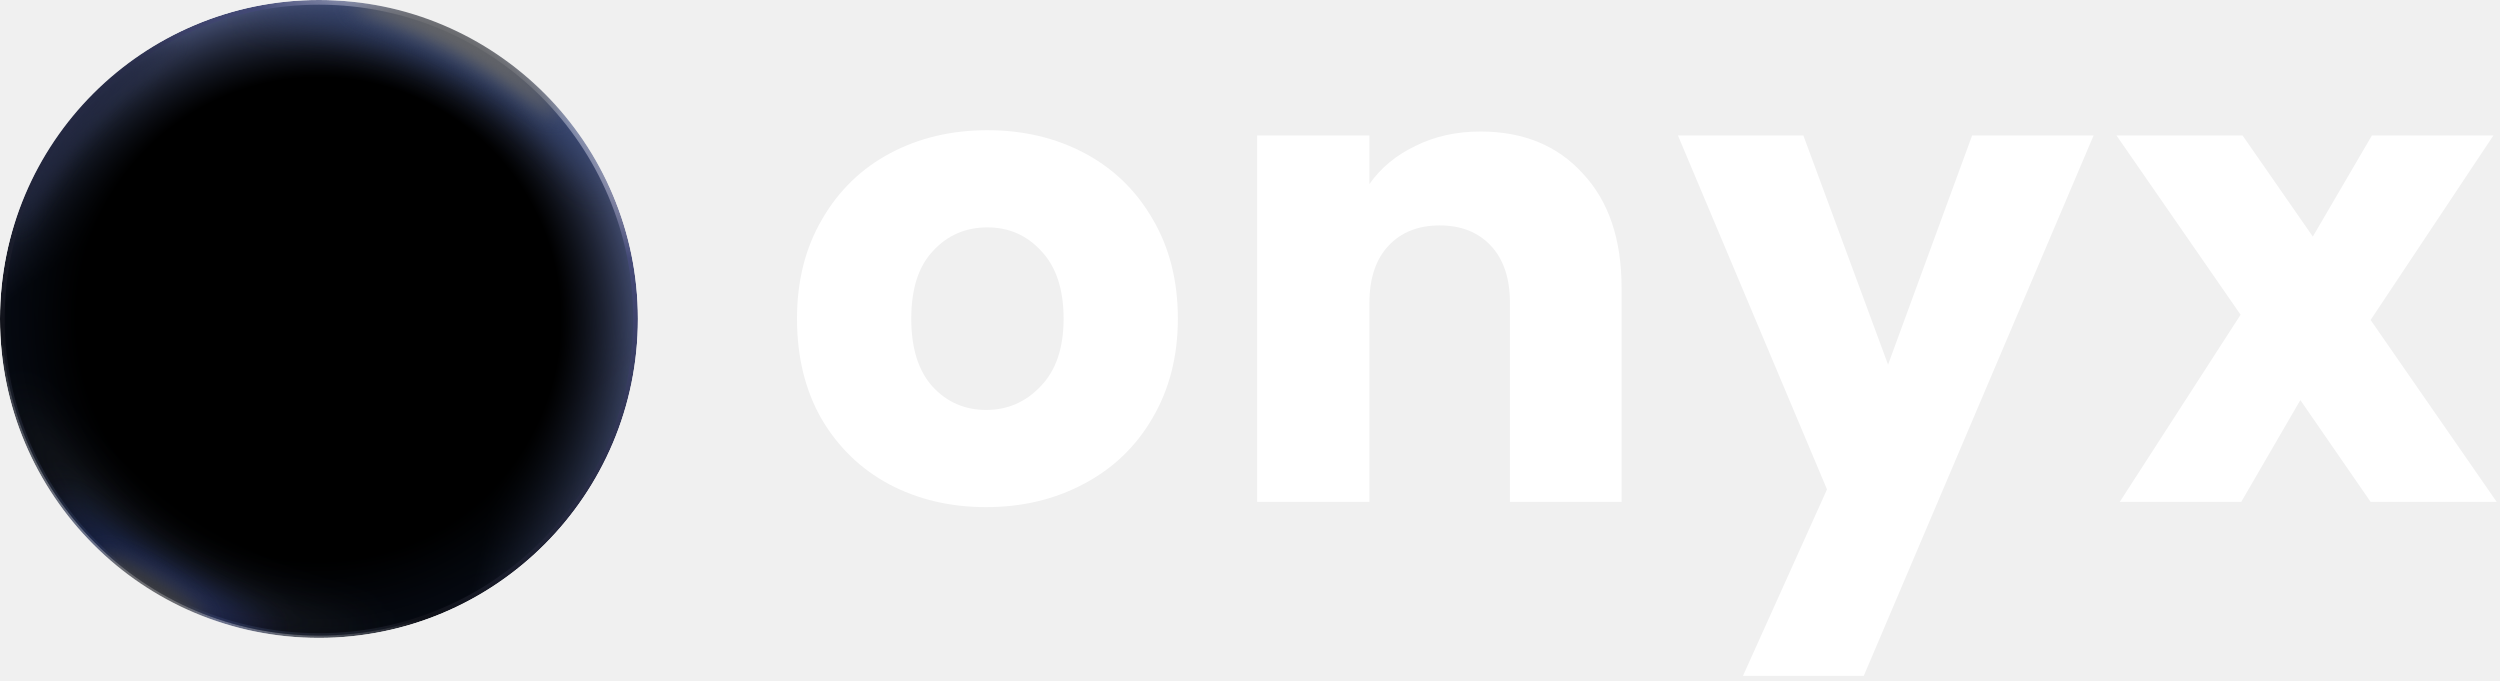
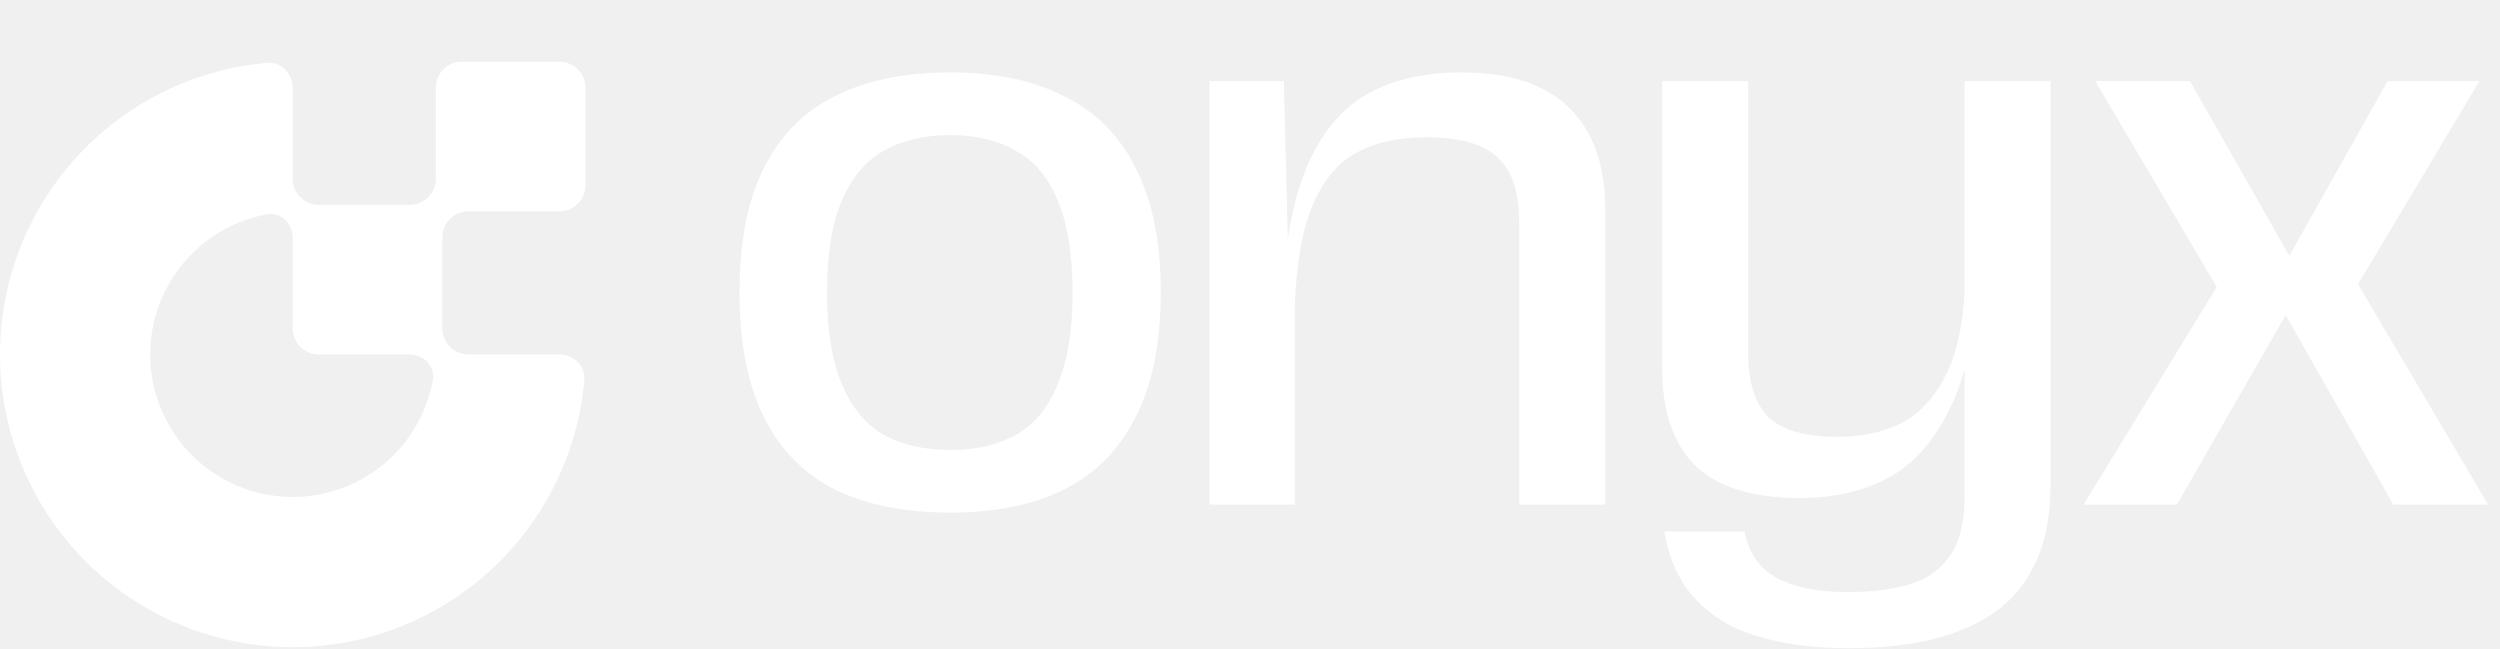
- <svg xmlns="http://www.w3.org/2000/svg" width="533" height="145" viewBox="0 0 533 145" fill="none">
-   <path d="M210.24 108.12C202.587 108.12 195.68 106.487 189.52 103.22C183.453 99.953 178.647 95.287 175.1 89.22C171.647 83.153 169.92 76.06 169.92 67.94C169.92 59.913 171.693 52.867 175.24 46.8C178.787 40.64 183.64 35.927 189.8 32.66C195.96 29.393 202.867 27.76 210.52 27.76C218.173 27.76 225.08 29.393 231.24 32.66C237.4 35.927 242.253 40.64 245.8 46.8C249.347 52.867 251.12 59.913 251.12 67.94C251.12 75.967 249.3 83.06 245.66 89.22C242.113 95.287 237.213 99.953 230.96 103.22C224.8 106.487 217.893 108.12 210.24 108.12ZM210.24 87.4C214.813 87.4 218.687 85.72 221.86 82.36C225.127 79 226.76 74.193 226.76 67.94C226.76 61.687 225.173 56.88 222 53.52C218.92 50.16 215.093 48.48 210.52 48.48C205.853 48.48 201.98 50.16 198.9 53.52C195.82 56.787 194.28 61.593 194.28 67.94C194.28 74.193 195.773 79 198.76 82.36C201.84 85.72 205.667 87.4 210.24 87.4Z" fill="white" />
-   <path d="M315.621 28.04C324.767 28.04 332.047 31.027 337.461 37C342.967 42.88 345.721 51 345.721 61.36V107H321.921V64.58C321.921 59.353 320.567 55.293 317.861 52.4C315.154 49.507 311.514 48.06 306.941 48.06C302.367 48.06 298.727 49.507 296.021 52.4C293.314 55.293 291.961 59.353 291.961 64.58V107H268.021V28.88H291.961V39.24C294.387 35.787 297.654 33.08 301.761 31.12C305.867 29.067 310.487 28.04 315.621 28.04Z" fill="white" />
-   <path d="M446.356 28.88L397.356 144.1H371.596L389.516 104.34L357.736 28.88H384.476L402.536 77.74L420.456 28.88H446.356Z" fill="white" />
-   <path d="M505.414 107L490.434 85.3L477.834 107H451.934L477.694 67.1L451.234 28.88H478.114L493.094 50.44L505.694 28.88H531.594L505.414 68.22L532.294 107H505.414Z" fill="white" />
-   <mask id="mask0_14_1676" style="mask-type:alpha" maskUnits="userSpaceOnUse" x="0" y="0" width="136" height="136">
-     <circle cx="68" cy="68" r="67.5" fill="url(#paint0_radial_14_1676)" />
-     <circle cx="68" cy="68" r="67.5" fill="url(#paint1_radial_14_1676)" />
-     <circle cx="68" cy="68" r="67.5" fill="url(#paint2_radial_14_1676)" />
-     <circle cx="68" cy="68" r="67.5" stroke="url(#paint3_linear_14_1676)" />
-   </mask>
-   <g mask="url(#mask0_14_1676)">
-     <circle cx="68" cy="68" r="67.5" fill="url(#paint4_radial_14_1676)" />
-     <circle cx="68" cy="68" r="67.5" fill="url(#paint5_radial_14_1676)" />
-     <circle cx="68" cy="68" r="67.5" fill="url(#paint6_radial_14_1676)" />
-     <circle cx="68" cy="68" r="67.5" stroke="url(#paint7_linear_14_1676)" />
-     <g style="mix-blend-mode:plus-lighter" filter="url(#filter0_f_14_1676)">
-       <path d="M128.5 39.5C127.705 41.069 120.583 26.633 96.5 14C71.5 0.887 53.205 4.069 54 2.5C54.795 0.931 79 -2.452 99.379 8.317C123 20.798 129.295 37.931 128.5 39.5Z" fill="#304374" />
-     </g>
-     <g style="mix-blend-mode:plus-lighter" filter="url(#filter1_f_14_1676)">
-       <path d="M118.833 24.829C118.197 26.085 109.064 17.744 96.688 11.129C83.841 4.262 74.465 2.057 75.101 0.801C75.737 -0.454 89.225 -0.003 99.689 5.653C111.817 12.208 119.469 23.574 118.833 24.829Z" fill="#676767" />
-     </g>
-     <g style="mix-blend-mode:plus-lighter" filter="url(#filter2_f_14_1676)">
-       <path d="M38.203 9.052C38.826 9.541 29.662 14.564 18.932 26.947C9.299 38.066 4.305 49.632 3.682 49.143C3.06 48.654 6.57 35.27 15.302 24.059C24.886 11.753 37.58 8.563 38.203 9.052Z" fill="#20253D" />
-     </g>
-     <g style="mix-blend-mode:plus-lighter" filter="url(#filter3_f_14_1676)">
-       <path d="M79.5 134C80.38 132.476 59 130.762 38 117.5C18.5 105.185 3.88 81.976 3 83.5C2.12 85.024 10.999 113.415 32.314 126.019C53.629 138.622 78.62 135.524 79.5 134Z" fill="#212429" fill-opacity="0.6" />
-     </g>
-     <g style="mix-blend-mode:plus-lighter" filter="url(#filter4_f_14_1676)">
-       <path d="M58.496 135.729C58.935 134.968 46.56 129.532 34.55 122.029C23.397 115.061 11.444 105.009 11.005 105.771C10.565 106.532 19.771 118.63 31.935 125.802C44.099 132.973 58.056 136.491 58.496 135.729Z" fill="#2240AA" />
-       <path d="M57.215 135.25C56.98 135.104 56.702 134.94 56.381 134.757C55.212 134.09 53.545 133.212 51.527 132.149C51.34 132.051 51.151 131.951 50.958 131.849C46.418 129.457 40.307 126.215 34.285 122.453C28.689 118.957 22.898 114.691 18.462 111.403C18.264 111.256 18.068 111.111 17.875 110.968C15.909 109.51 14.243 108.275 13.015 107.42C12.604 107.134 12.248 106.895 11.95 106.706C12.161 107.043 12.439 107.45 12.782 107.918C13.759 109.252 15.236 111.044 17.108 113.04C20.854 117.034 26.16 121.816 32.189 125.371C38.233 128.934 44.729 131.593 49.769 133.266C52.289 134.102 54.437 134.689 55.975 135.019C56.455 135.122 56.87 135.199 57.215 135.25Z" stroke="url(#paint8_linear_14_1676)" />
-     </g>
-     <g style="mix-blend-mode:plus-lighter" filter="url(#filter5_f_14_1676)">
-       <ellipse cx="32.274" cy="125.718" rx="13.358" ry="3.005" transform="rotate(32.09 32.2742 125.718)" fill="#3C3C3C" />
-     </g>
-   </g>
-   <defs>
-     <filter id="filter0_f_14_1676" x="45.975" y="-7.266" width="90.59" height="54.883" filterUnits="userSpaceOnUse" color-interpolation-filters="sRGB">
-       <feFlood flood-opacity="0" result="BackgroundImageFix" />
-       <feBlend mode="normal" in="SourceGraphic" in2="BackgroundImageFix" result="shape" />
-       <feGaussianBlur stdDeviation="4" result="effect1_foregroundBlur_14_1676" />
-     </filter>
-     <filter id="filter1_f_14_1676" x="71.07" y="-3.775" width="51.8" height="32.731" filterUnits="userSpaceOnUse" color-interpolation-filters="sRGB">
-       <feFlood flood-opacity="0" result="BackgroundImageFix" />
-       <feBlend mode="normal" in="SourceGraphic" in2="BackgroundImageFix" result="shape" />
-       <feGaussianBlur stdDeviation="2" result="effect1_foregroundBlur_14_1676" />
-     </filter>
-     <filter id="filter2_f_14_1676" x="-0.388" y="5.005" width="42.62" height="48.154" filterUnits="userSpaceOnUse" color-interpolation-filters="sRGB">
-       <feFlood flood-opacity="0" result="BackgroundImageFix" />
-       <feBlend mode="normal" in="SourceGraphic" in2="BackgroundImageFix" result="shape" />
-       <feGaussianBlur stdDeviation="2" result="effect1_foregroundBlur_14_1676" />
-     </filter>
-     <filter id="filter3_f_14_1676" x="-5.059" y="75.429" width="92.585" height="68.05" filterUnits="userSpaceOnUse" color-interpolation-filters="sRGB">
-       <feFlood flood-opacity="0" result="BackgroundImageFix" />
-       <feBlend mode="normal" in="SourceGraphic" in2="BackgroundImageFix" result="shape" />
-       <feGaussianBlur stdDeviation="4" result="effect1_foregroundBlur_14_1676" />
-     </filter>
-     <filter id="filter4_f_14_1676" x="2.989" y="97.73" width="63.518" height="46.102" filterUnits="userSpaceOnUse" color-interpolation-filters="sRGB">
-       <feFlood flood-opacity="0" result="BackgroundImageFix" />
-       <feBlend mode="normal" in="SourceGraphic" in2="BackgroundImageFix" result="shape" />
-       <feGaussianBlur stdDeviation="4" result="effect1_foregroundBlur_14_1676" />
-     </filter>
-     <filter id="filter5_f_14_1676" x="16.844" y="114.177" width="30.861" height="23.083" filterUnits="userSpaceOnUse" color-interpolation-filters="sRGB">
-       <feFlood flood-opacity="0" result="BackgroundImageFix" />
-       <feBlend mode="normal" in="SourceGraphic" in2="BackgroundImageFix" result="shape" />
-       <feGaussianBlur stdDeviation="2" result="effect1_foregroundBlur_14_1676" />
-     </filter>
-     <radialGradient id="paint0_radial_14_1676" cx="0" cy="0" r="1" gradientUnits="userSpaceOnUse" gradientTransform="translate(30 127) rotate(-55.5873) scale(153.942 104.977)">
-       <stop offset="0.607" />
-       <stop offset="1" stop-color="#9164EF" />
-     </radialGradient>
-     <radialGradient id="paint1_radial_14_1676" cx="0" cy="0" r="1" gradientUnits="userSpaceOnUse" gradientTransform="translate(94 31) rotate(127.295) scale(121.303 108.73)">
-       <stop offset="0.505" stop-color="#1E155A" stop-opacity="0.2" />
-       <stop offset="0.961" stop-color="#552DAA" stop-opacity="0.42" />
-     </radialGradient>
-     <radialGradient id="paint2_radial_14_1676" cx="0" cy="0" r="1" gradientUnits="userSpaceOnUse" gradientTransform="translate(68 68) rotate(-90) scale(68)">
-       <stop offset="0.756" />
-       <stop offset="1" stop-opacity="0" />
-     </radialGradient>
-     <linearGradient id="paint3_linear_14_1676" x1="108.5" y1="6.5" x2="30" y2="123" gradientUnits="userSpaceOnUse">
-       <stop stop-color="white" />
-       <stop offset="0.185" stop-color="#444EAB" />
-       <stop offset="0.815" stop-color="#131725" />
-       <stop offset="1" stop-color="#2E447C" stop-opacity="0.75" />
-     </linearGradient>
-     <radialGradient id="paint4_radial_14_1676" cx="0" cy="0" r="1" gradientUnits="userSpaceOnUse" gradientTransform="translate(29.9999 127) rotate(-55.5873) scale(153.942 104.977)">
-       <stop offset="0.607" />
-       <stop offset="1" stop-color="#6E76A5" />
-     </radialGradient>
-     <radialGradient id="paint5_radial_14_1676" cx="0" cy="0" r="1" gradientUnits="userSpaceOnUse" gradientTransform="translate(93.9999 31) rotate(127.295) scale(121.303 108.73)">
-       <stop offset="0.505" stop-color="#15325D" stop-opacity="0.2" />
-       <stop offset="0.961" stop-color="#101424" stop-opacity="0.42" />
-     </radialGradient>
-     <radialGradient id="paint6_radial_14_1676" cx="0" cy="0" r="1" gradientUnits="userSpaceOnUse" gradientTransform="translate(67.9999 68) rotate(-90) scale(68)">
-       <stop offset="0.756" />
-       <stop offset="1" stop-opacity="0" />
-     </radialGradient>
-     <linearGradient id="paint7_linear_14_1676" x1="108.5" y1="6.5" x2="30" y2="123" gradientUnits="userSpaceOnUse">
-       <stop stop-color="white" />
-       <stop offset="0.185" stop-color="#444A77" />
-       <stop offset="0.815" stop-color="#0F1118" />
-       <stop offset="1" stop-color="#293248" stop-opacity="0.75" />
-     </linearGradient>
-     <linearGradient id="paint8_linear_14_1676" x1="46.496" y1="133.822" x2="50.22" y2="125.893" gradientUnits="userSpaceOnUse">
-       <stop stop-color="white" />
-       <stop offset="0.185" stop-color="#444EAB" />
-       <stop offset="0.815" stop-color="#131725" />
-       <stop offset="1" stop-color="#2E447C" stop-opacity="0.75" />
-     </linearGradient>
-   </defs>
+ <svg xmlns="http://www.w3.org/2000/svg" width="162" height="42" viewBox="0 0 162 42" fill="none">
+   <path d="M61.569 33.216C58.609 33.216 56.106 32.712 54.06 31.705C52.045 30.666 50.518 29.092 49.479 26.983C48.44 24.873 47.921 22.197 47.921 18.954C47.921 15.68 48.44 13.004 49.479 10.926C50.518 8.817 52.045 7.259 54.06 6.251C56.106 5.212 58.609 4.693 61.569 4.693C64.497 4.693 66.968 5.212 68.983 6.251C71.029 7.259 72.572 8.817 73.611 10.926C74.681 13.036 75.217 15.712 75.217 18.954C75.217 22.197 74.681 24.873 73.611 26.983C72.572 29.092 71.029 30.666 68.983 31.705C66.968 32.712 64.497 33.216 61.569 33.216ZM61.569 29.155C63.269 29.155 64.701 28.824 65.866 28.163C67.062 27.471 67.96 26.369 68.558 24.858C69.188 23.346 69.502 21.379 69.502 18.954C69.502 16.499 69.188 14.531 68.558 13.051C67.96 11.54 67.062 10.454 65.866 9.793C64.701 9.1 63.269 8.754 61.569 8.754C59.869 8.754 58.42 9.1 57.224 9.793C56.059 10.454 55.162 11.54 54.532 13.051C53.903 14.531 53.588 16.499 53.588 18.954C53.588 21.379 53.903 23.346 54.532 24.858C55.162 26.369 56.059 27.471 57.224 28.163C58.42 28.824 59.869 29.155 61.569 29.155Z" fill="white" />
+   <path d="M78.377 5.259H83.194L83.478 16.593H83.903V32.697H78.377V5.259ZM98.448 14.468C98.448 13.146 98.243 12.075 97.834 11.257C97.424 10.438 96.779 9.84 95.898 9.462C95.016 9.085 93.851 8.896 92.403 8.896C90.609 8.896 89.113 9.226 87.917 9.887C86.72 10.517 85.776 11.635 85.083 13.24C84.391 14.846 83.997 17.066 83.903 19.899H83.1C83.194 16.121 83.714 13.114 84.658 10.879C85.603 8.644 86.909 7.054 88.578 6.109C90.246 5.165 92.277 4.693 94.67 4.693C97.818 4.693 100.164 5.464 101.706 7.007C103.249 8.518 104.02 10.722 104.02 13.618V32.697H98.448V14.468Z" fill="white" />
+   <path d="M119.747 42C117.543 42 115.607 41.748 113.938 41.244C112.301 40.772 110.948 39.969 109.877 38.836C108.838 37.734 108.161 36.27 107.846 34.444H113.041C113.324 35.861 114.033 36.868 115.166 37.467C116.3 38.065 117.811 38.364 119.7 38.364C121.431 38.364 122.848 38.175 123.95 37.797C125.052 37.419 125.886 36.774 126.453 35.861C127.02 34.979 127.303 33.767 127.303 32.224V5.259H132.875V31.375C132.875 33.83 132.387 35.829 131.411 37.372C130.467 38.915 129.034 40.064 127.114 40.819C125.194 41.606 122.738 42 119.747 42ZM116.63 32.272C113.545 32.272 111.278 31.563 109.83 30.147C108.413 28.73 107.705 26.605 107.705 23.771V5.259H113.277V22.874C113.277 24.763 113.718 26.148 114.6 27.03C115.481 27.88 116.977 28.305 119.086 28.305C120.66 28.305 122.045 28.006 123.242 27.408C124.438 26.778 125.414 25.692 126.17 24.149C126.925 22.575 127.319 20.418 127.35 17.679H128.153C128.027 21.363 127.429 24.291 126.358 26.463C125.319 28.604 123.966 30.115 122.297 30.997C120.66 31.847 118.771 32.272 116.63 32.272Z" fill="white" />
+   <path d="M147.816 19.899L144.274 19.663L135.774 5.259H141.913L148.572 16.971L152.113 17.254L161.228 32.697H155.089L147.816 19.899ZM144.699 16.877L148.572 19.616L141.063 32.697H135.018L144.699 16.877ZM147.863 17.443L154.711 5.259H160.661L151.83 20.041L147.863 17.443Z" fill="white" />
+   <path fill-rule="evenodd" clip-rule="evenodd" d="M36.252 22.969C37.183 22.969 37.946 23.726 37.863 24.653C37.582 27.811 36.512 30.857 34.741 33.508C32.657 36.627 29.694 39.058 26.228 40.494C22.762 41.93 18.948 42.306 15.268 41.574C11.589 40.842 8.209 39.035 5.556 36.382C2.903 33.729 1.096 30.349 0.364 26.67C-0.367 22.99 0.008 19.176 1.444 15.71C2.88 12.244 5.311 9.281 8.43 7.197C11.081 5.426 14.127 4.356 17.285 4.075C18.213 3.992 18.969 4.755 18.969 5.686L18.969 11.588C18.969 12.519 19.724 13.274 20.655 13.274H26.557C27.488 13.274 28.243 12.519 28.243 11.588V5.686C28.243 4.755 28.998 4 29.929 4H36.252C37.183 4 37.938 4.755 37.938 5.686V12.009C37.938 12.94 37.183 13.695 36.252 13.695H30.351C29.419 13.695 28.664 14.45 28.664 15.381V21.283C28.664 22.214 29.419 22.969 30.351 22.969L36.252 22.969ZM20.655 22.969C19.724 22.969 18.969 22.214 18.969 21.283L18.969 15.421C18.969 14.489 18.208 13.719 17.292 13.888C16.063 14.115 14.887 14.59 13.839 15.291C12.32 16.305 11.136 17.748 10.437 19.435C9.738 21.122 9.556 22.979 9.912 24.771C10.268 26.562 11.148 28.207 12.439 29.499C13.731 30.79 15.376 31.67 17.168 32.026C18.959 32.383 20.816 32.2 22.503 31.501C24.19 30.802 25.633 29.618 26.647 28.099C27.348 27.051 27.823 25.875 28.05 24.646C28.219 23.73 27.449 22.969 26.518 22.969L20.655 22.969Z" fill="white" />
</svg>
